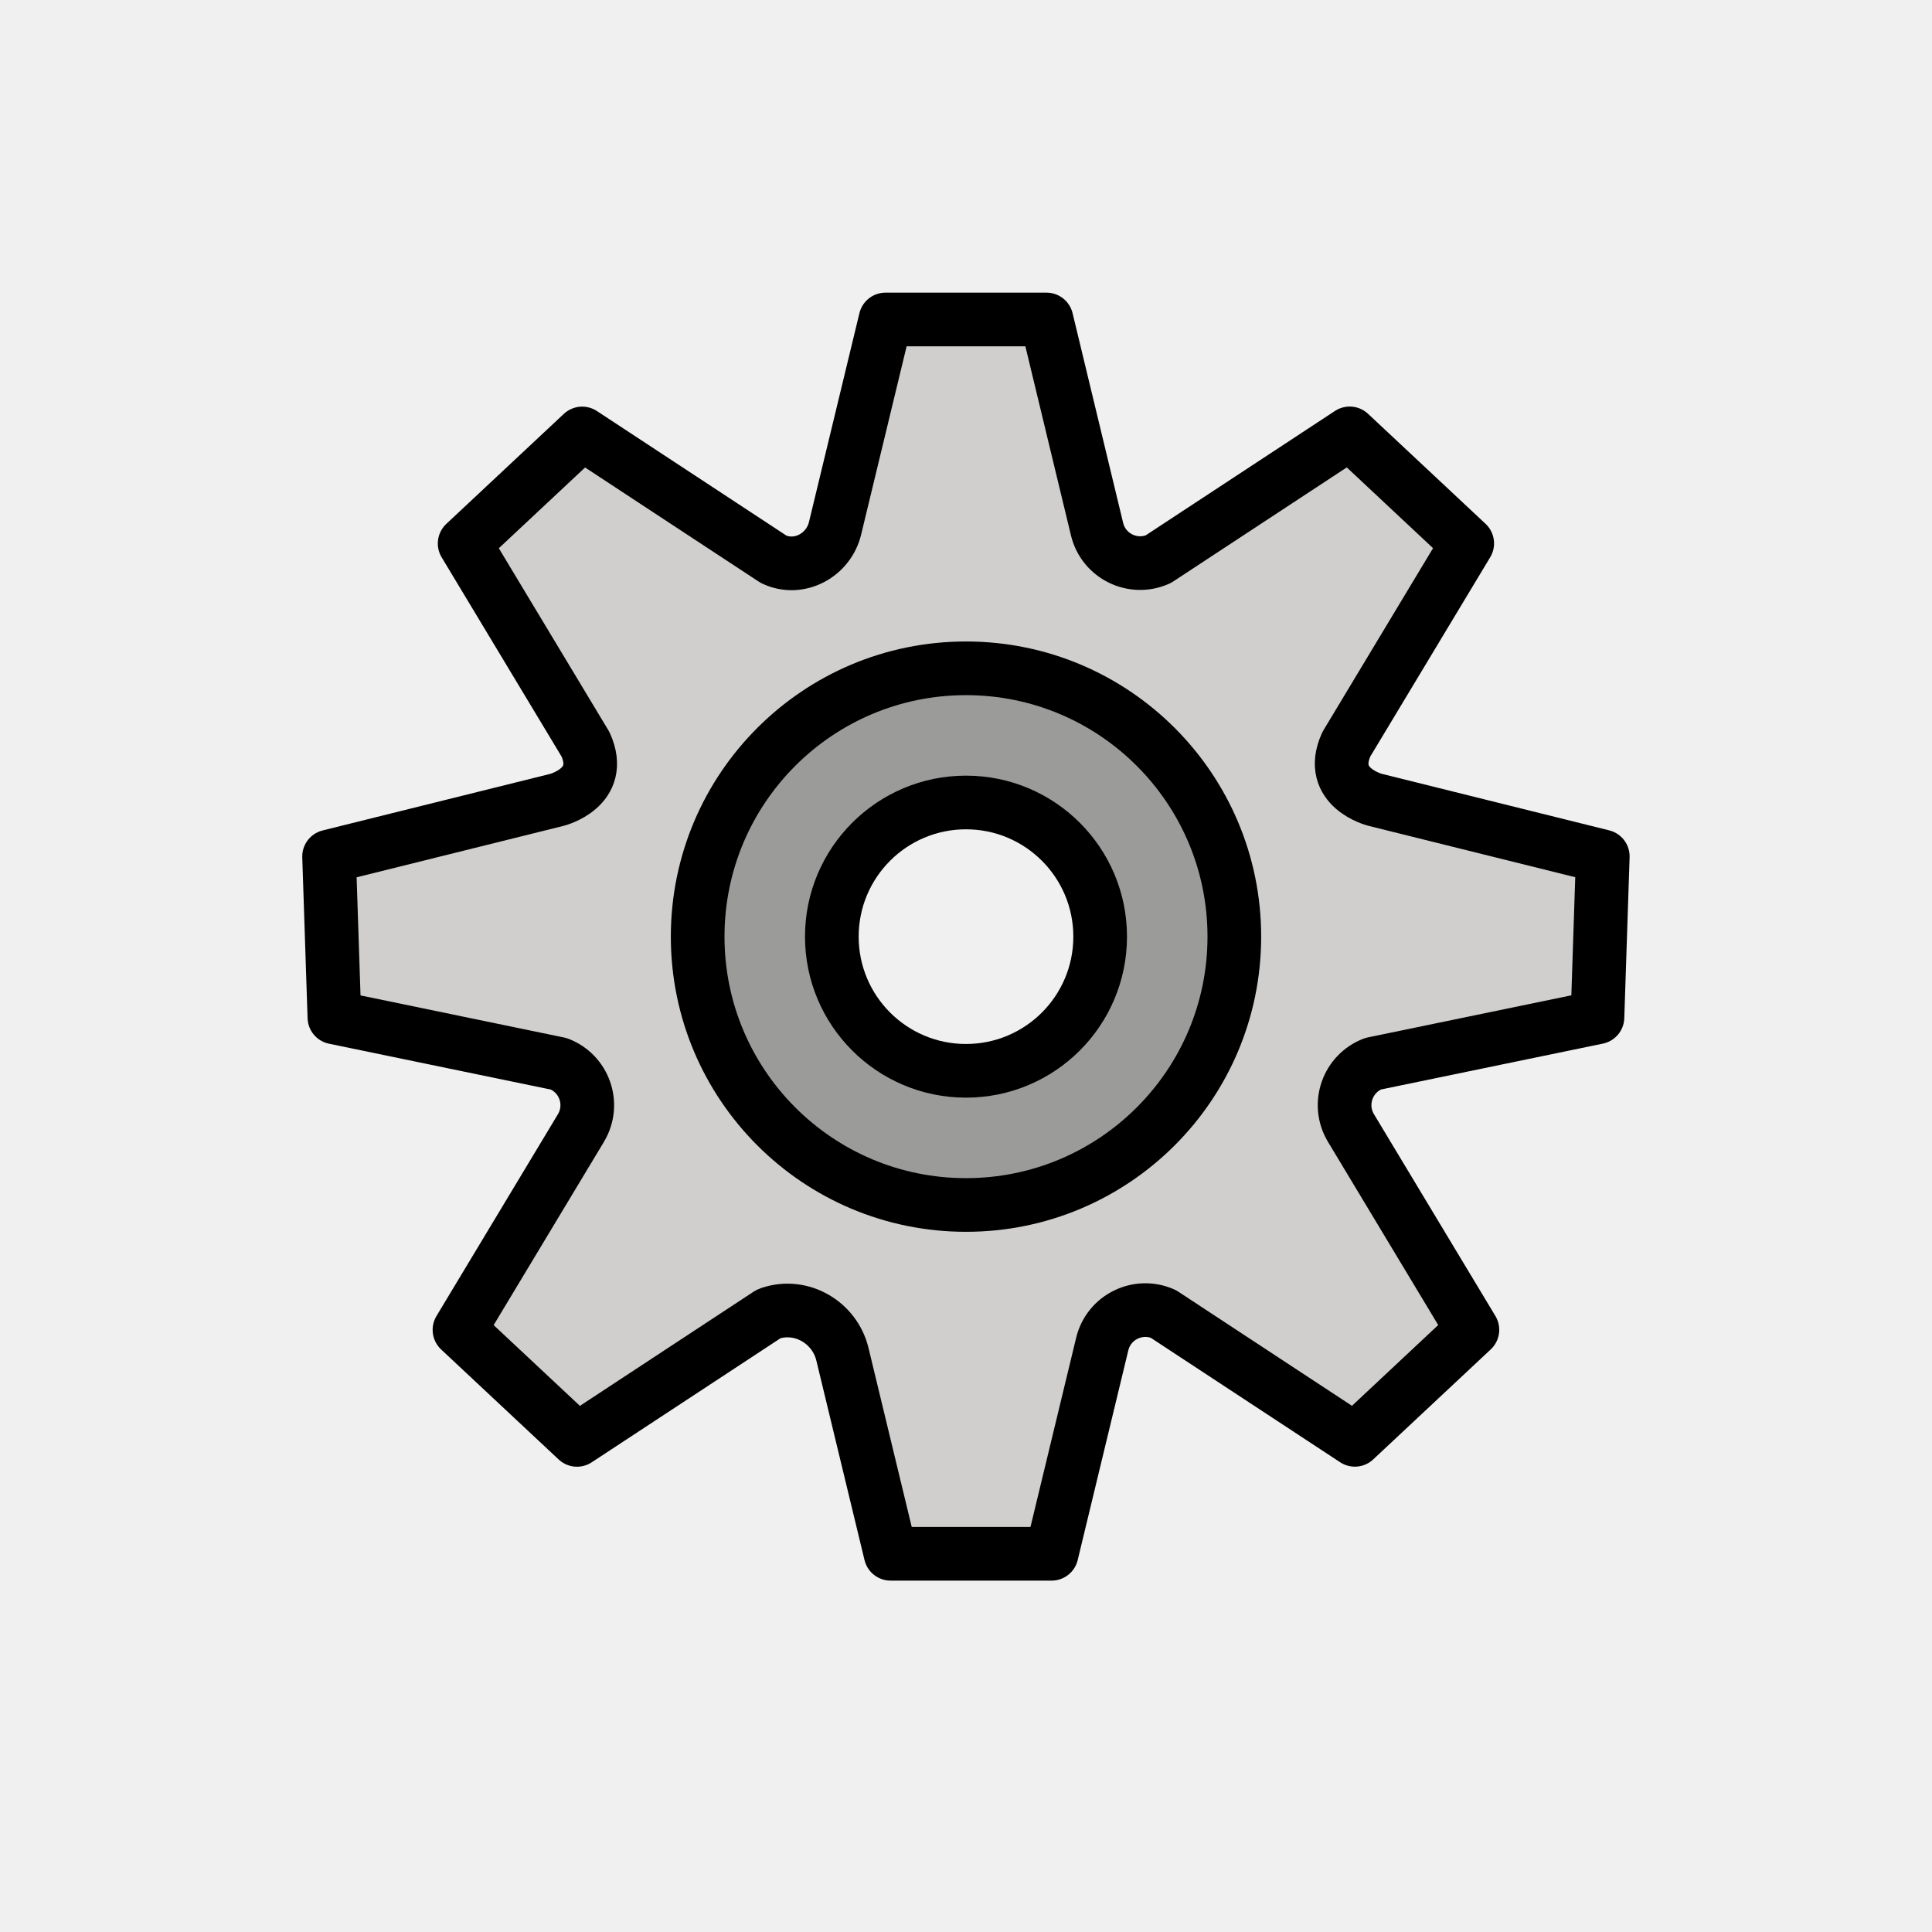
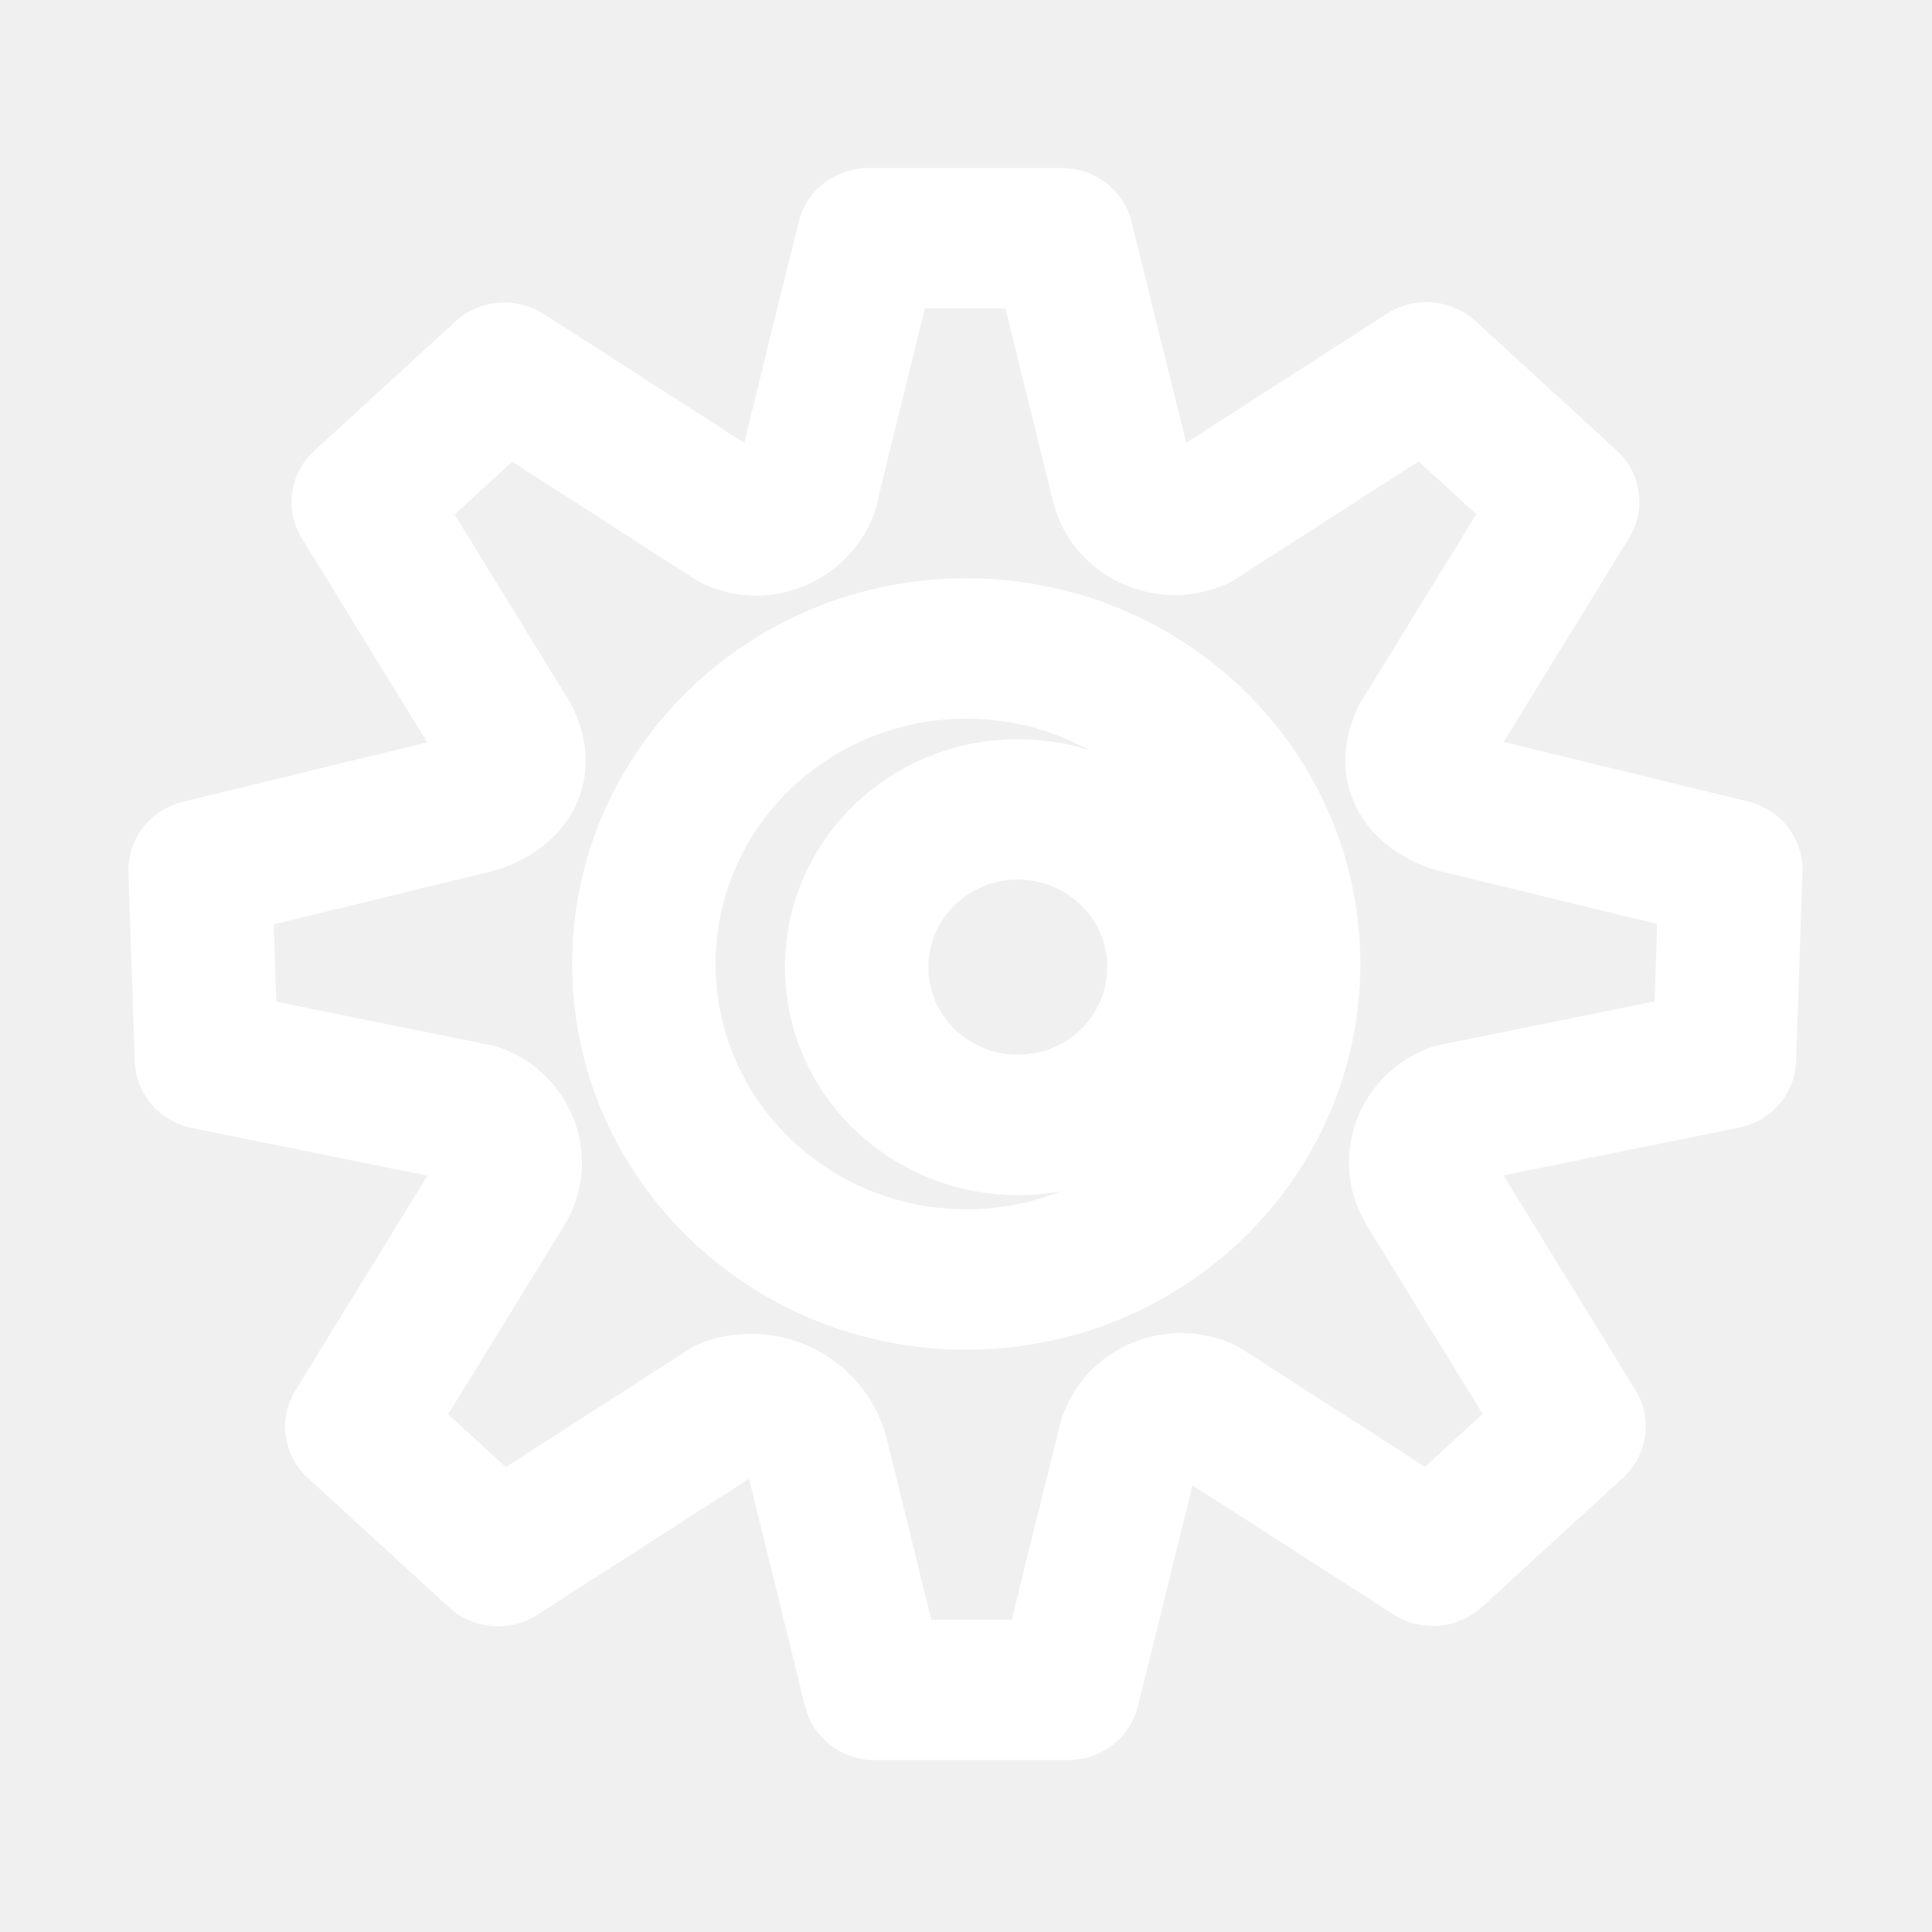
- <svg xmlns="http://www.w3.org/2000/svg" id="emoji" viewBox="0 0 72 72">
-   <g id="color">
-     <path fill="#D0CFCE" stroke="none" d="M51.258,29.811c0,0-1.815-0.45-1.079-2.074l4.504-7.484l-3.65-3.417l-0.73-0.683 l-7.136,4.69c-0.943,0.421-2.037-0.117-2.279-1.121l-1.887-7.816h-5h-1l-1.881,7.786 c-0.239,0.989-1.31,1.58-2.243,1.172c-0.015-0.006-0.03-0.013-0.044-0.02l-7.136-4.69l-0.73,0.683 l-3.65,3.417l4.504,7.484c0.736,1.624-1.079,2.074-1.079,2.074l-8.477,2.107l0.165,4.997l0.033,1 l8.362,1.729c0.952,0.364,1.35,1.495,0.836,2.376l-0.033,0.056l-4.504,7.484l3.65,3.417l0.73,0.683l7.136-4.69 c0.015-0.007,0.03-0.013,0.044-0.02c0,0,0.011-0.004,0.033-0.011c1.161-0.377,2.393,0.346,2.679,1.532l1.795,7.434 h1h5l1.887-7.816c0.242-1.004,1.336-1.542,2.279-1.121l7.136,4.69l0.73-0.683l3.65-3.417l-4.504-7.484 l-0.033-0.056c-0.514-0.88-0.116-2.011,0.836-2.376l8.362-1.729l0.033-1l0.165-4.997L51.258,29.811z M36,44.906 c-5.523,0-10-4.477-10-10s4.477-10,10-10s10,4.477,10,10S41.523,44.906,36,44.906z" />
-     <path fill="#9B9B9A" stroke="none" d="M36,24.906c-5.523,0-10,4.477-10,10s4.477,10,10,10s10-4.477,10-10S41.523,24.906,36,24.906z M36,39.906c-2.761,0-5-2.239-5-5c0-2.761,2.239-5,5-5s5,2.239,5,5C41,37.668,38.761,39.906,36,39.906z" />
-     <path fill="none" stroke="#FFFFFF" stroke-miterlimit="10" stroke-width="2" d="M25.955,16.18" />
-     <path fill="none" stroke="#FFFFFF" stroke-miterlimit="10" stroke-width="2" d="M44.191,16.058" />
-   </g>
-   <g id="hair" />
-   <g id="skin" />
-   <g id="skin-shadow" />
-   <g id="line">
-     <circle cx="36" cy="34.906" r="5" fill="none" stroke="#000000" stroke-linecap="round" stroke-linejoin="round" stroke-miterlimit="10" stroke-width="2" />
-     <circle cx="36" cy="34.906" r="10" fill="none" stroke="#000000" stroke-linecap="round" stroke-linejoin="round" stroke-miterlimit="10" stroke-width="2" />
-     <path fill="none" stroke="#000000" stroke-linecap="round" stroke-linejoin="round" stroke-miterlimit="10" stroke-width="2" d="M31.119,19.692c-0.239,0.99-1.31,1.58-2.243,1.172c-0.015-0.006-0.03-0.013-0.044-0.02l-7.136-4.69 l-0.73,0.683l-3.65,3.417l4.504,7.484c0.736,1.624-1.079,2.074-1.079,2.074l-8.477,2.107l0.165,4.997l0.033,1 l8.362,1.729h0c0.952,0.364,1.35,1.495,0.836,2.375l-0.033,0.056l-4.504,7.484l3.65,3.417l0.73,0.683 l7.136-4.69c0.015-0.007,0.03-0.013,0.044-0.02c0,0,0.012-0.004,0.033-0.011 c1.161-0.377,2.393,0.346,2.679,1.532l1.795,7.434h1h5l1.887-7.816c0.242-1.004,1.336-1.542,2.279-1.121h0 l7.136,4.69l0.73-0.683l3.65-3.417l-4.504-7.484l-0.033-0.056c-0.514-0.88-0.116-2.011,0.836-2.376l0,0 l8.362-1.729l0.033-1l0.165-4.997l-8.477-2.107c0,0-1.815-0.451-1.079-2.074l4.504-7.484l-3.65-3.417 l-0.73-0.683l-7.136,4.69v0c-0.943,0.421-2.037-0.117-2.279-1.121L39,11.906h-5h-1L31.119,19.692" />
+ <svg xmlns="http://www.w3.org/2000/svg" width="16.9mm" height="16.9mm" viewBox="0 0 16.9 16.9">
+   <g transform="matrix(.282 0 0 .276 -1.7 -1.2)" fill="none" stroke="#fff" stroke-linecap="round" stroke-linejoin="round" stroke-miterlimit="10" stroke-width="4.45">
+     <circle cx="37.6" cy="35" r="5" />
+     <circle cx="36" cy="34.9" r="10" />
+     <path d="M31.1 19.7c-.239.99-1.31 1.58-2.24 1.17a4.12 4.12 0 01-.044-.02l-7.14-4.69-4.38 4.1 4.5 7.48c.736 1.62-1.08 2.07-1.08 2.07l-8.48 2.11.164 5 .033 1 8.36 1.73c.952.364 1.35 1.5.836 2.38l-.032.056-4.5 7.48 4.38 4.1 7.14-4.69.044-.02.033-.01c1.16-.378 2.39.345 2.68 1.53l1.79 7.43h6l1.89-7.82c.242-1 1.34-1.54 2.28-1.12l7.14 4.69 4.38-4.1-4.5-7.48-.032-.057a1.658 1.658 0 01.836-2.38l8.36-1.73.033-1 .165-5-8.48-2.11s-1.81-.45-1.08-2.07l4.5-7.48-4.38-4.1-7.14 4.69a1.652 1.652 0 01-2.28-1.12l-1.89-7.82h-6l-1.88 7.79" />
  </g>
</svg>
